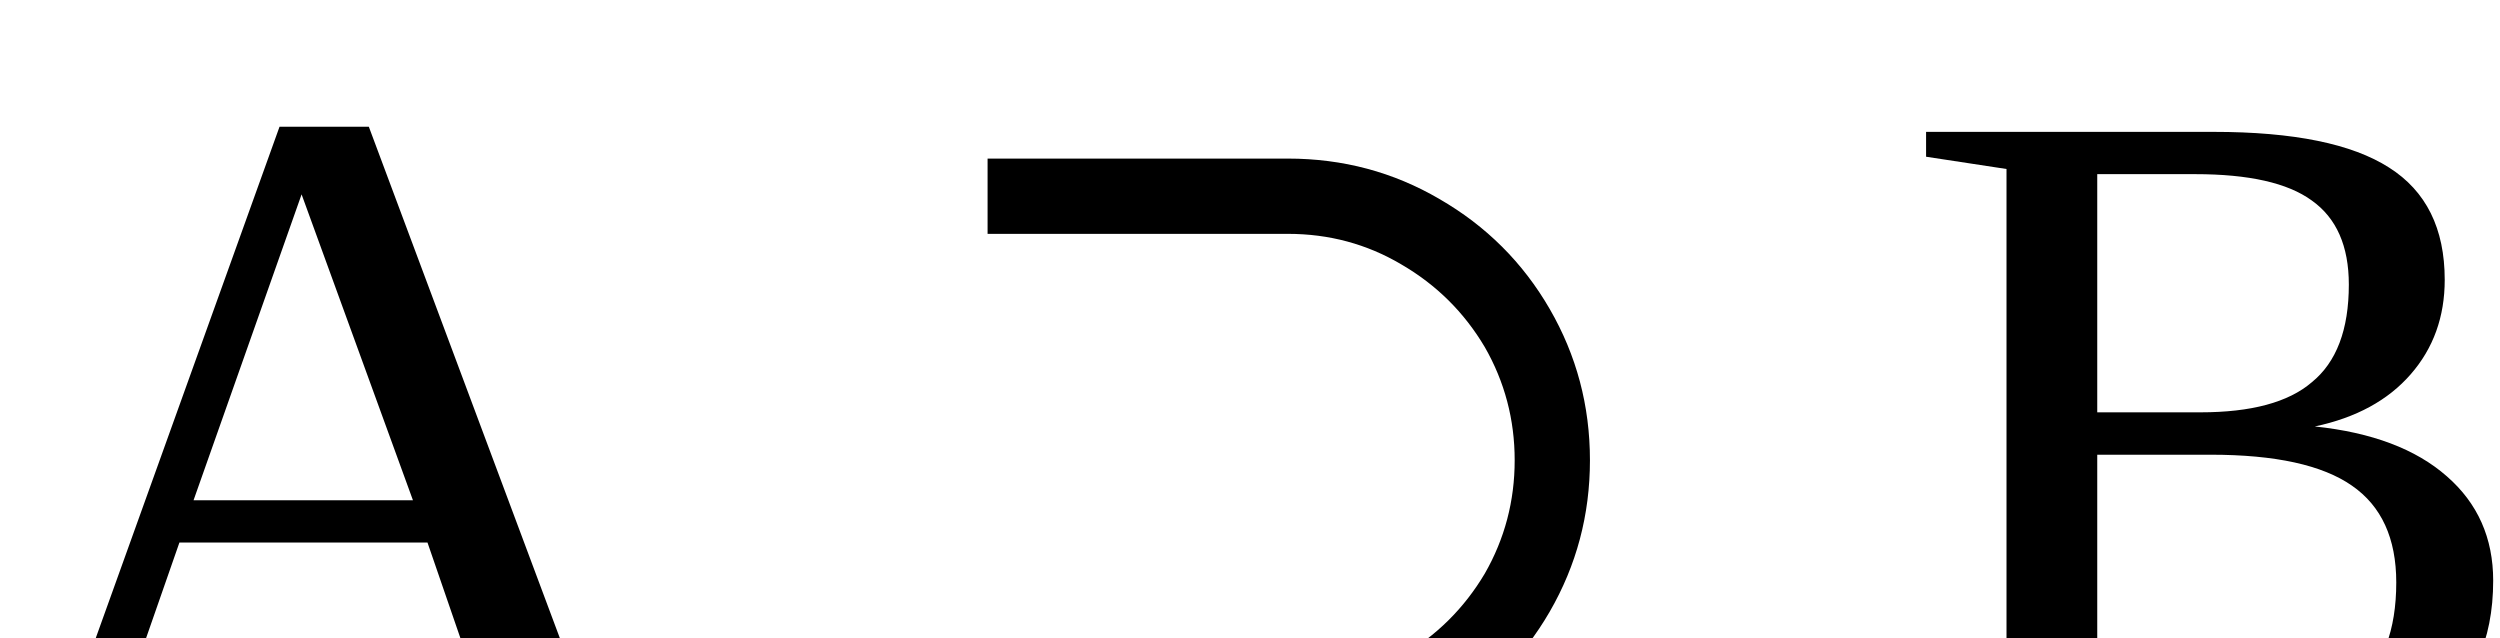
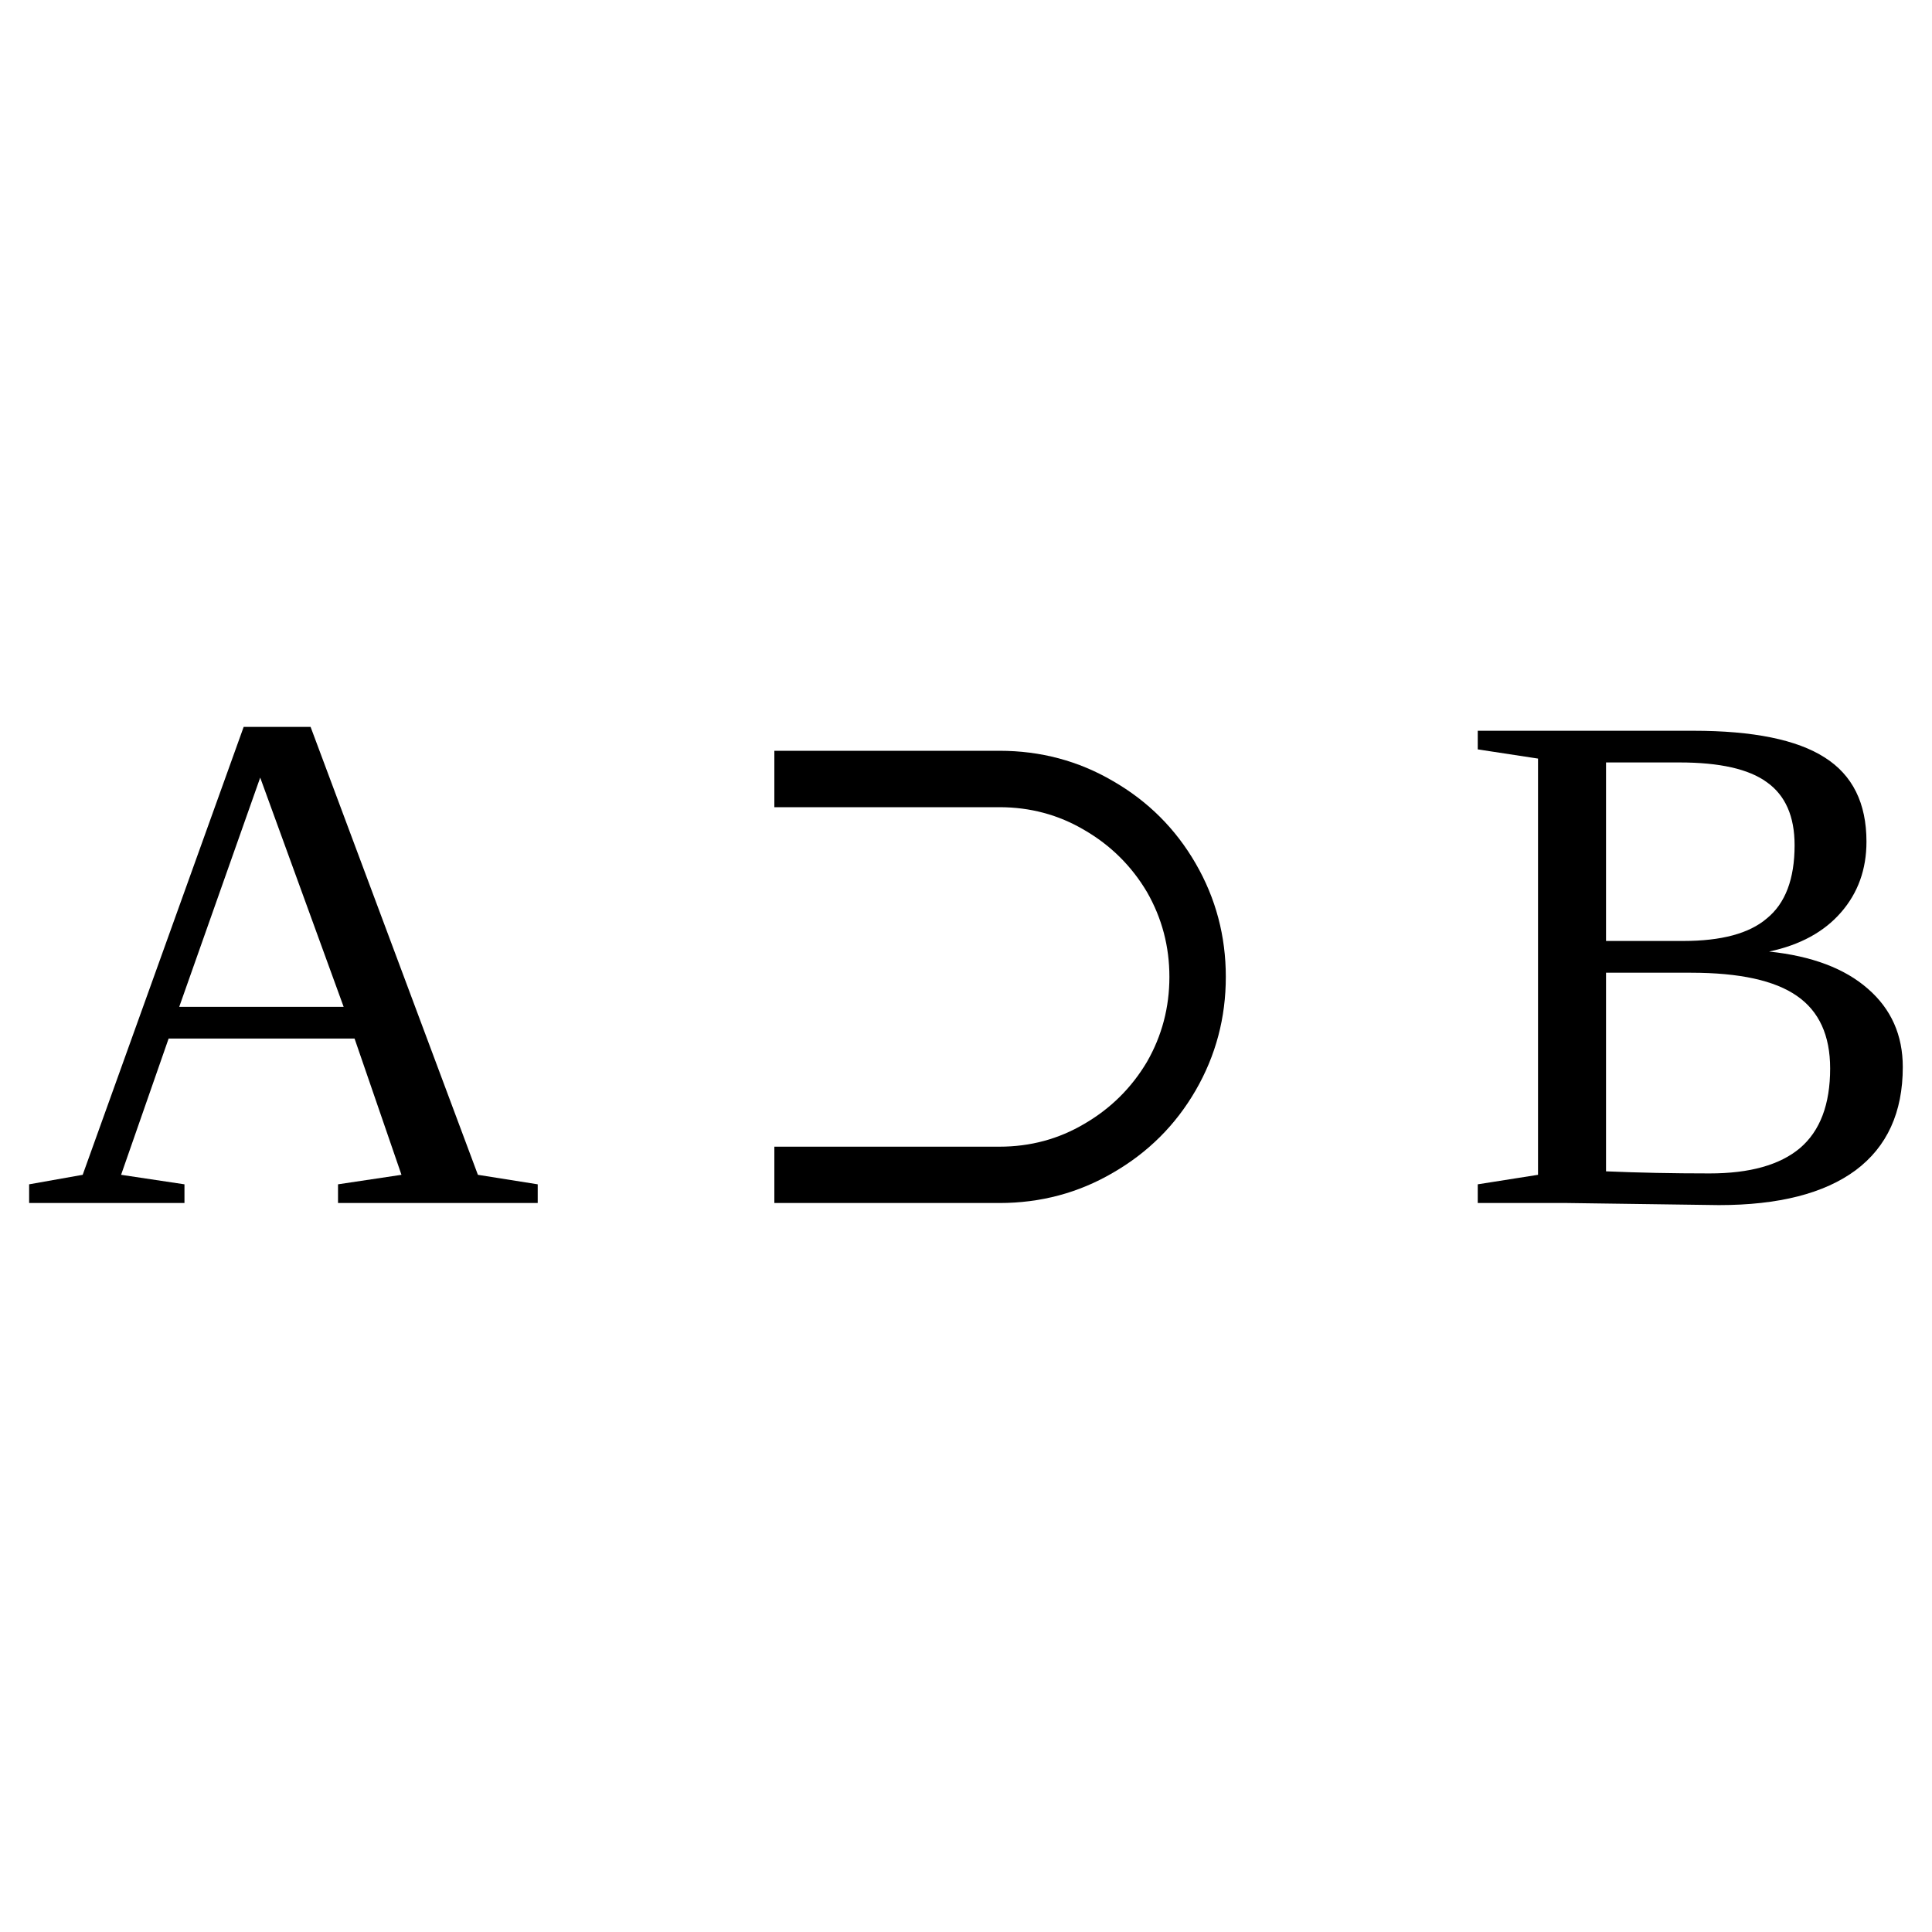
- <svg xmlns="http://www.w3.org/2000/svg" version="1.1">
-   <path d="M 1.945,7.148 V 7.39 H -0.065 V 7.148 L 0.628,7.025 2.711,1.229 H 3.577 L 5.742,7.025 6.516,7.148 V 7.39 H 3.932 V 7.148 L 4.753,7.025 4.146,5.262 H 1.74 L 1.125,7.025 Z M 2.925,1.885 1.877,4.852 H 4.005 Z" />
-   <path d="M 12.49,2.268 H 9.578 V 1.538 H 12.49 Q 13.29,1.538 13.96,1.93 14.64,2.322 15.03,2.997 15.42,3.671 15.42,4.464 15.42,5.257 15.03,5.932 14.64,6.606 13.96,6.998 13.29,7.39 12.49,7.39 H 9.578 V 6.661 H 12.49 Q 13.09,6.661 13.59,6.365 14.1,6.068 14.4,5.563 14.69,5.057 14.69,4.464 14.69,3.872 14.4,3.366 14.1,2.86 13.59,2.564 13.09,2.268 12.49,2.268 Z" />
-   <path d="M 22.78,2.76 Q 22.78,2.199 22.42,1.944 22.07,1.689 21.29,1.689 H 20.34 V 3.999 H 21.34 Q 22.08,3.999 22.42,3.708 22.78,3.416 22.78,2.76 Z M 23.24,5.649 Q 23.24,5.007 22.81,4.71 22.38,4.41 21.44,4.41 H 20.34 V 6.98 Q 20.97,7.007 21.68,7.007 22.46,7.007 22.85,6.679 23.24,6.346 23.24,5.649 Z M 18.68,7.39 V 7.148 L 19.46,7.025 V 1.639 L 18.68,1.52 V 1.279 H 21.47 Q 22.63,1.279 23.17,1.625 23.71,1.967 23.71,2.714 23.71,3.252 23.38,3.63 23.05,4.009 22.45,4.136 23.28,4.223 23.73,4.619 24.18,5.011 24.18,5.631 24.18,6.51 23.57,6.966 22.96,7.417 21.8,7.417 L 19.84,7.39 Z" />
+ <svg xmlns="http://www.w3.org/2000/svg" version="1.1" id="svg112" width="25" height="25">
+   <defs id="defs116" />
+   <path d="m 2.387,15.325 v 0.242 h -2.01 v -0.242 l 0.693,-0.123 2.083,-5.796 h 0.866 l 2.165,5.796 0.774,0.123 v 0.242 h -2.584 v -0.242 l 0.821,-0.123 -0.607,-1.763 h -2.406 l -0.615,1.763 z m 0.98,-5.263 -1.048,2.967 h 2.128 z" id="path106" />
+   <path d="m 12.932,10.445 h -2.912 v -0.73 h 2.912 q 0.8,0 1.47,0.392 0.68,0.392 1.07,1.067 0.39,0.674 0.39,1.467 0,0.793 -0.39,1.468 -0.39,0.674 -1.07,1.066 -0.67,0.392 -1.47,0.392 h -2.912 v -0.729 h 2.912 q 0.6,0 1.1,-0.296 0.51,-0.297 0.81,-0.802 0.29,-0.506 0.29,-1.099 0,-0.592 -0.29,-1.098 -0.3,-0.506 -0.81,-0.802 -0.5,-0.296 -1.1,-0.296 z" id="path108" />
+   <path d="m 23.222,10.937 q 0,-0.561 -0.36,-0.816 -0.35,-0.255 -1.13,-0.255 h -0.95 v 2.31 h 1 q 0.74,0 1.08,-0.291 0.36,-0.292 0.36,-0.948 z m 0.46,2.889 q 0,-0.642 -0.43,-0.939 -0.43,-0.3 -1.37,-0.3 h -1.1 v 2.57 q 0.63,0.027 1.34,0.027 0.78,0 1.17,-0.328 0.39,-0.333 0.39,-1.03 z m -4.56,1.741 v -0.242 l 0.78,-0.123 V 9.816 l -0.78,-0.119 V 9.456 h 2.79 q 1.16,0 1.7,0.346 0.54,0.342 0.54,1.089 0,0.538 -0.33,0.916 -0.33,0.379 -0.93,0.506 0.83,0.087 1.28,0.483 0.45,0.392 0.45,1.012 0,0.879 -0.61,1.335 -0.61,0.451 -1.77,0.451 l -1.96,-0.027 z" id="path110" />
</svg>
